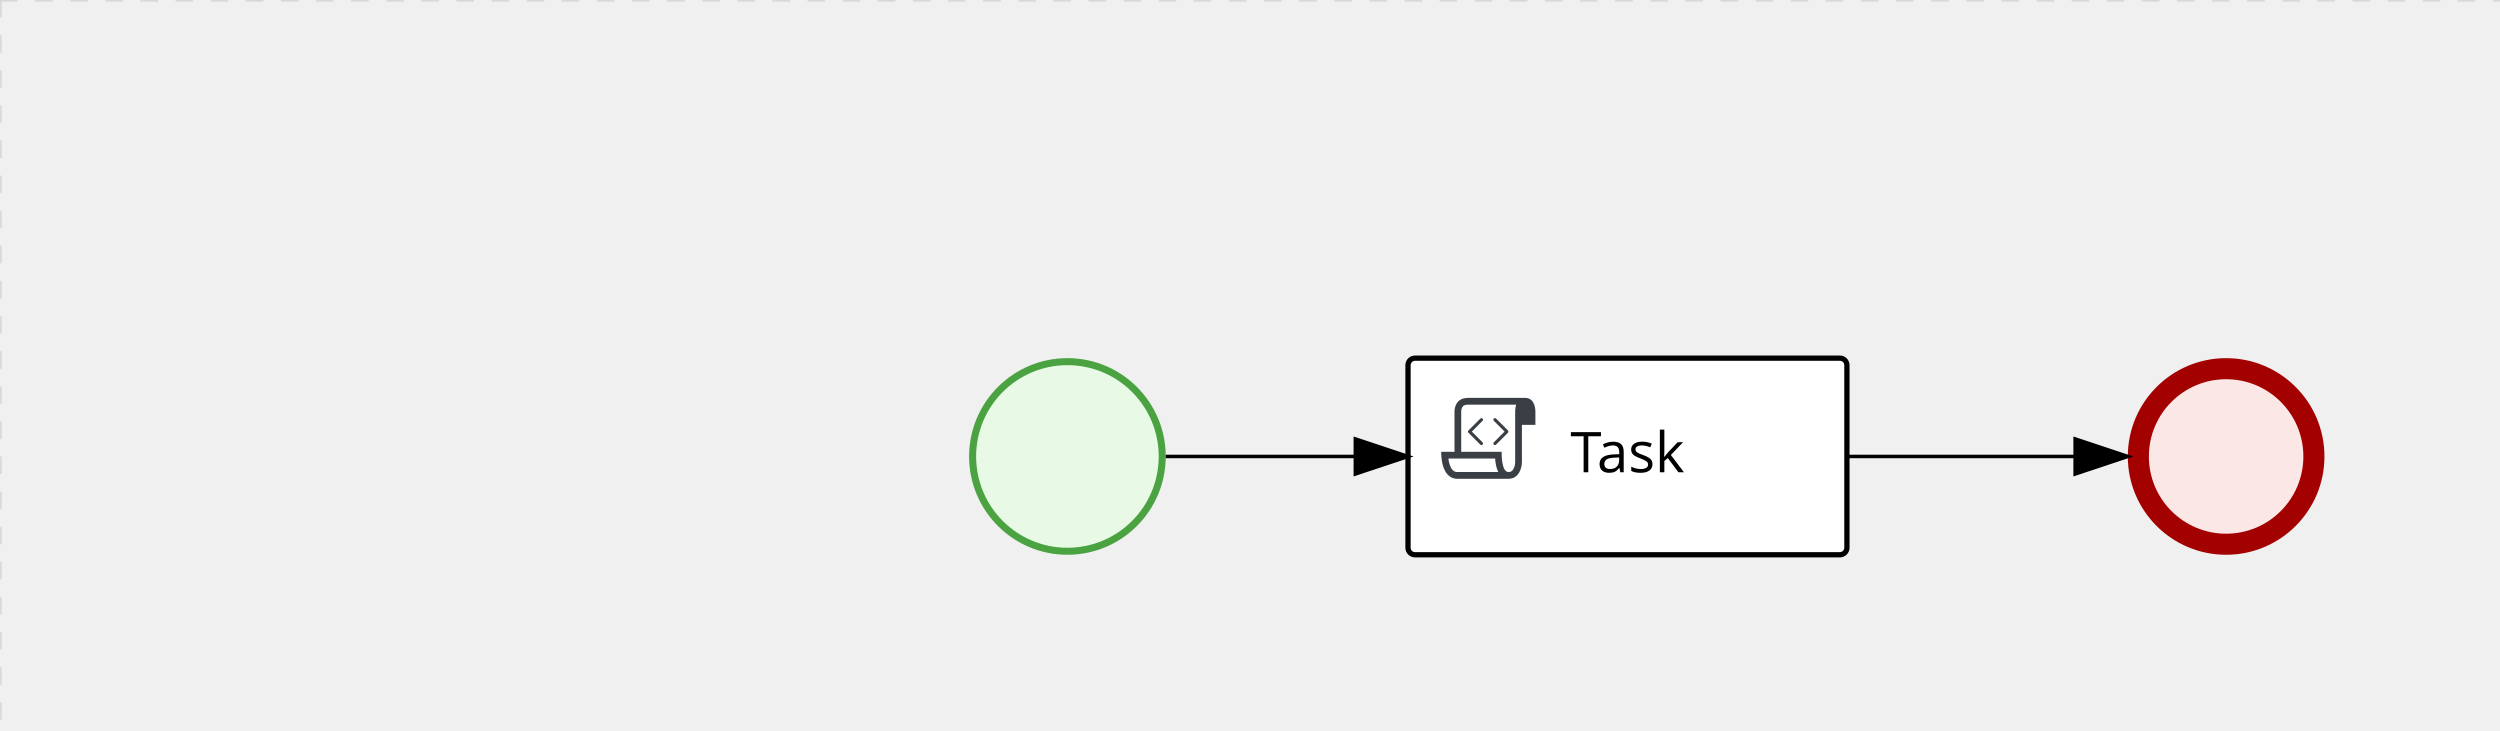
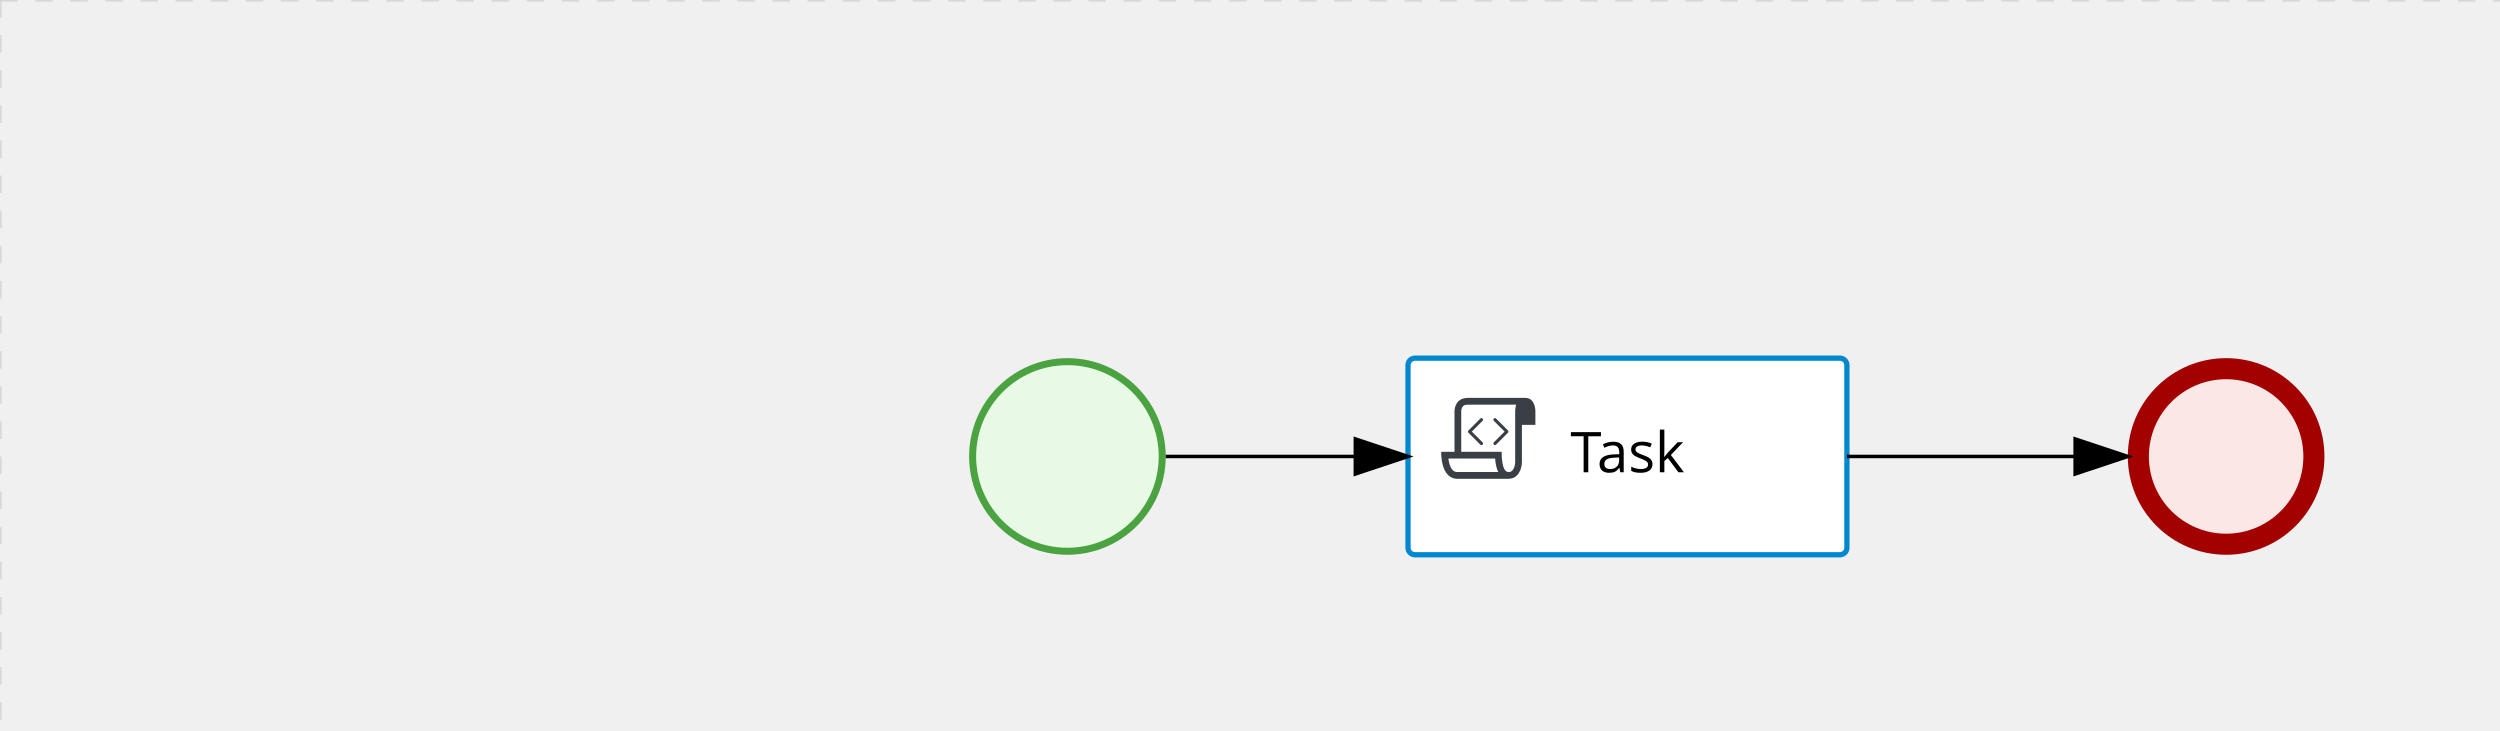
<svg xmlns="http://www.w3.org/2000/svg" version="1.1" width="712" height="208" viewBox="0 0 712 208">
  <defs />
  <g transform="matrix(1,0,0,1,0,0)">
    <g>
      <g>
        <g>
          <path fill="none" stroke="#d3d3d3" paint-order="fill stroke markers" d=" M 0 0 L 1200 0" stroke-miterlimit="10" stroke-opacity="0.8" stroke-dasharray="5" />
        </g>
        <g>
          <path fill="none" stroke="#d3d3d3" paint-order="fill stroke markers" d=" M 0 0 L 0 800" stroke-miterlimit="10" stroke-opacity="0.8" stroke-dasharray="5" />
        </g>
      </g>
      <g id="_DFFC91C6-41A9-4FE0-B694-6AC4B78236F1" bpmn2nodeid="_DFFC91C6-41A9-4FE0-B694-6AC4B78236F1" transform="matrix(1,0,0,1,276,102)">
        <g>
          <path fill="none" stroke="none" />
        </g>
        <g transform="matrix(0.125,0,0,0.125,0,0)">
          <g transform="matrix(1,0,0,1,0,0)">
            <path fill="#e8fae6" stroke="none" id="_DFFC91C6-41A9-4FE0-B694-6AC4B78236F1?shapeType=BACKGROUND" paint-order="stroke fill markers" d=" M 0 0 M 444 224 C 444 263.9 434.2 300.8 414.4 334.5 C 394.7 368.2 368 394.9 334.4 414.5 C 300.8 434.1 263.9 444 224 444 C 184.1 444 147.2 434.2 113.5 414.4 C 79.8 394.7 53.1 368 33.5 334.4 C 13.9 300.8 4 263.9 4 224 C 4 184.1 13.8 147.2 33.6 113.5 C 53.4 79.8 80.1 53.1 113.6 33.5 C 147.1 13.9 184.1 4 224 4 C 263.9 4 300.8 13.8 334.5 33.6 C 368.2 53.4 394.9 80.1 414.5 113.6 C 434.1 147.1 444 184.1 444 224 Z" />
          </g>
          <g>
            <g transform="matrix(1,0,0,1,0,0)">
              <g transform="matrix(1,0,0,1,0,0)">
                <path fill="rgb(74,162,65)" stroke="none" id="_DFFC91C6-41A9-4FE0-B694-6AC4B78236F1?shapeType=BORDER&amp;renderType=FILL" paint-order="stroke fill markers" d=" M 0 0 M 224 0 C 100.3 0 0 100.3 0 224 C 0 347.7 100.3 448 224 448 C 347.7 448 448 347.7 448 224 C 448 100.3 347.7 0 224 0 Z M 0 0 M 224 432 C 109.1 432 16 338.9 16 224 C 16 109.1 109.1 16 224 16 C 338.9 16 432 109.1 432 224 C 432 338.9 338.9 432 224 432 Z" />
              </g>
            </g>
          </g>
        </g>
        <g transform="matrix(1,0,0,1,28,61)" />
      </g>
      <g transform="matrix(1,0,0,1,276,102)" />
      <g id="_F8DAFDB7-82B2-4472-BDC2-754287E2911C" bpmn2nodeid="_F8DAFDB7-82B2-4472-BDC2-754287E2911C" transform="matrix(1,0,0,1,401,102)">
        <g>
          <path fill="none" stroke="none" />
        </g>
        <g transform="matrix(1,0,0,1,0,0)">
          <path fill="#ffffff" stroke="none" id="_F8DAFDB7-82B2-4472-BDC2-754287E2911C?shapeType=BACKGROUND" paint-order="stroke fill markers" d=" M 2 0 L 123 0 L 123 0 A 2 2 0 0 1 125 2 L 125 54 L 125 54 A 2 2 0 0 1 123 56 L 2 56 L 2 56 A 2 2 0 0 1 0 54 L 0 2 L 0 2 A 2 2 0 0 1 2 0 Z" />
        </g>
        <g transform="matrix(1,0,0,1,0,0)">
-           <path fill="none" stroke="rgb(0,0,0)" id="_F8DAFDB7-82B2-4472-BDC2-754287E2911C?shapeType=BORDER&amp;renderType=STROKE" paint-order="fill stroke markers" d=" M 2 0 L 123 0 L 123 0 A 2 2 0 0 1 125 2 L 125 54 L 125 54 A 2 2 0 0 1 123 56 L 2 56 L 2 56 A 2 2 0 0 1 0 54 L 0 2 L 0 2 A 2 2 0 0 1 2 0 Z" stroke-miterlimit="10" stroke-width="1.5" stroke-dasharray="" />
+           <path fill="none" stroke="rgb(0,136,206)" id="_F8DAFDB7-82B2-4472-BDC2-754287E2911C?shapeType=BORDER&amp;renderType=STROKE" paint-order="fill stroke markers" d=" M 2 0 L 123 0 L 123 0 A 2 2 0 0 1 125 2 L 125 54 L 125 54 A 2 2 0 0 1 123 56 L 2 56 L 2 56 A 2 2 0 0 1 0 54 L 0 2 L 0 2 A 2 2 0 0 1 2 0 Z" stroke-miterlimit="10" stroke-width="1.5" stroke-dasharray="" />
        </g>
        <g>
          <g transform="matrix(0.06,0,0,0.06,9.4,9.4)">
            <g transform="matrix(1,0,0,1,0,0)">
              <path fill="#393f44" stroke="none" id="_F8DAFDB7-82B2-4472-BDC2-754287E2911C_task__FQFd__KwNe" paint-order="stroke fill markers" d=" M 0 0 M 197.3 130.2 C 194.4 127.3 189.6 127.3 186.7 130.2 L 130.2 186.7 C 127.3 189.6 127.3 194.4 130.2 197.3 L 186.7 253.8 C 188.1 255.3 190.1 256 192 256 C 193.9 256 195.9 255.3 197.3 253.7 C 200.2 250.8 200.2 246 197.3 243.1 L 146.2 192 L 197.3 140.8 C 200.2 137.9 200.2 133.1 197.3 130.2 Z" />
            </g>
            <g transform="matrix(1,0,0,1,0,0)">
              <path fill="#393f44" stroke="none" id="_F8DAFDB7-82B2-4472-BDC2-754287E2911C_task__FQFd__W91P" paint-order="stroke fill markers" d=" M 0 0 M 261.3 130.2 C 258.4 127.3 253.6 127.3 250.7 130.2 C 247.8 133.1 247.8 137.9 250.7 140.8 L 301.8 191.9 L 250.7 243 C 247.8 245.9 247.8 250.7 250.7 253.6 C 252.1 255.3 254.1 256 256 256 C 257.9 256 259.9 255.3 261.3 253.8 L 317.8 197.3 C 320.7 194.4 320.7 189.6 317.8 186.7 L 261.3 130.2 Z" />
            </g>
            <g transform="matrix(1,0,0,1,0,0)">
              <path fill="#393f44" stroke="none" id="_F8DAFDB7-82B2-4472-BDC2-754287E2911C_task__FQFd__wKhe" paint-order="stroke fill markers" d=" M 0 0 M 400 32 C 400 32 152.8 32 128 32 C 62 32 64 96 64 96 L 64 288 L 1 288 C 1 288 -4 416 78 416 L 320 416 C 368 416 384 368 384 336 C 384 314.2 384 224.4 384 160 L 448 160 L 448 96 C 448 96 449 32 400 32 Z M 0 0 M 78 383.9 C 68.5 383.9 61.6 381.1 55.5 374.9 C 43.4 362.4 37.5 339.6 34.9 320 L 256.9 320 C 257.1 322.7 257.3 325.4 257.6 328.2 C 260 351.6 264.7 370.1 271.9 383.9 L 78 383.9 L 78 383.9 Z M 0 0 M 352 336 C 352 345.9 349.6 360.3 342.9 371 C 337.2 380.1 330.4 384 320 384 C 285 384 288 288 288 288 L 96 288 L 96 96 L 96 95.9 L 96 95.1 C 96 90.6 97.6 78.3 104.7 71.2 C 106.5 69.4 111.9 64 128 64 L 356.5 64 C 354.4 72.8 352.8 81.8 352.2 89.9 C 352.2 90.5 352.1 91.1 352.1 91.7 C 352.1 92 352.1 92.3 352.1 92.6 C 352 94.8 352 96 352 96 L 352 160 L 352 336 Z" />
            </g>
          </g>
        </g>
        <g transform="matrix(1,0,0,1,46.25,20.5)">
          <text fill="#000000" stroke="none" font-family="Open Sans" font-size="12pt" font-style="normal" font-weight="normal" text-decoration="normal" x="16.25" y="12" text-anchor="middle" dominant-baseline="alphabetic">Task</text>
        </g>
      </g>
-       <g transform="matrix(1,0,0,1,401,102)" />
      <g id="_A02B6C8E-9D37-4B96-ADC1-E655AFD9EAD7" bpmn2nodeid="_A02B6C8E-9D37-4B96-ADC1-E655AFD9EAD7">
        <g>
          <path fill="none" stroke="rgb(0,0,0)" paint-order="fill stroke markers" d=" M 332 130 L 386 130" stroke-miterlimit="10" stroke-dasharray="" />
        </g>
        <g transform="matrix(1,0,0,1,332,130)" />
        <g transform="matrix(6.123233995736766e-17,1,-1,6.123233995736766e-17,401,125)">
          <path fill="rgb(0,0,0)" stroke="rgb(0,0,0)" paint-order="fill stroke markers" d=" M 10 15 L 0 15 L 5 0 Z" stroke-miterlimit="10" stroke-dasharray="" />
        </g>
        <g transform="matrix(1,0,0,1,332,120)" />
      </g>
      <g id="_392C35DF-9F56-46F7-892C-28D74B1C3C44" bpmn2nodeid="_392C35DF-9F56-46F7-892C-28D74B1C3C44" transform="matrix(1,0,0,1,606,102)">
        <g>
          <path fill="none" stroke="none" />
        </g>
        <g transform="matrix(0.125,0,0,0.125,0,0)">
          <g transform="matrix(1,0,0,1,0,0)">
            <path fill="#fce7e7" stroke="none" id="_392C35DF-9F56-46F7-892C-28D74B1C3C44?shapeType=BACKGROUND" paint-order="stroke fill markers" d=" M 0 0 M 444 224 C 444 263.9 434.2 300.8 414.4 334.5 C 394.7 368.2 368 394.9 334.4 414.5 C 300.8 434.1 263.9 444 224 444 C 184.1 444 147.2 434.2 113.5 414.4 C 79.8 394.7 53.1 368 33.5 334.4 C 13.9 300.8 4 263.9 4 224 C 4 184.1 13.8 147.2 33.6 113.5 C 53.4 79.8 80.1 53.1 113.6 33.5 C 147.1 13.9 184.1 4 224 4 C 263.9 4 300.8 13.8 334.5 33.6 C 368.2 53.4 394.9 80.1 414.5 113.6 C 434.1 147.1 444 184.1 444 224 Z" />
          </g>
          <g>
            <g transform="matrix(1,0,0,1,0,0)">
              <g transform="matrix(1,0,0,1,0,0)">
                <path fill="rgb(163,0,0)" stroke="none" id="_392C35DF-9F56-46F7-892C-28D74B1C3C44?shapeType=BORDER&amp;renderType=FILL" paint-order="stroke fill markers" d=" M 0 0 M 224 0 C 100.3 0 0 100.3 0 224 C 0 347.7 100.3 448 224 448 C 347.7 448 448 347.7 448 224 C 448 100.3 347.7 0 224 0 Z M 0 0 M 224 400 C 126.8 400 48 321.2 48 224 C 48 126.8 126.8 48 224 48 C 321.2 48 400 126.8 400 224 C 400 321.2 321.2 400 224 400 Z" />
              </g>
            </g>
          </g>
        </g>
        <g transform="matrix(1,0,0,1,28,61)" />
      </g>
      <g id="_CEB871C7-BF93-4774-8B94-5F258C8D655A" bpmn2nodeid="_CEB871C7-BF93-4774-8B94-5F258C8D655A">
        <g>
          <path fill="none" stroke="#000000" paint-order="fill stroke markers" d=" M 526 130 L 591 130" stroke-miterlimit="10" stroke-dasharray="" />
        </g>
        <g transform="matrix(1,0,0,1,526,130)" />
        <g transform="matrix(6.123233995736766e-17,1,-1,6.123233995736766e-17,606,125)">
          <path fill="#000000" stroke="#000000" paint-order="fill stroke markers" d=" M 10 15 L 0 15 L 5 0 Z" stroke-miterlimit="10" stroke-dasharray="" />
        </g>
        <g transform="matrix(1,0,0,1,526,120)" />
      </g>
      <g transform="matrix(1,0,0,1,606,102)" />
+       <g transform="matrix(1,0,0,1,401,102)" />
    </g>
  </g>
</svg>
